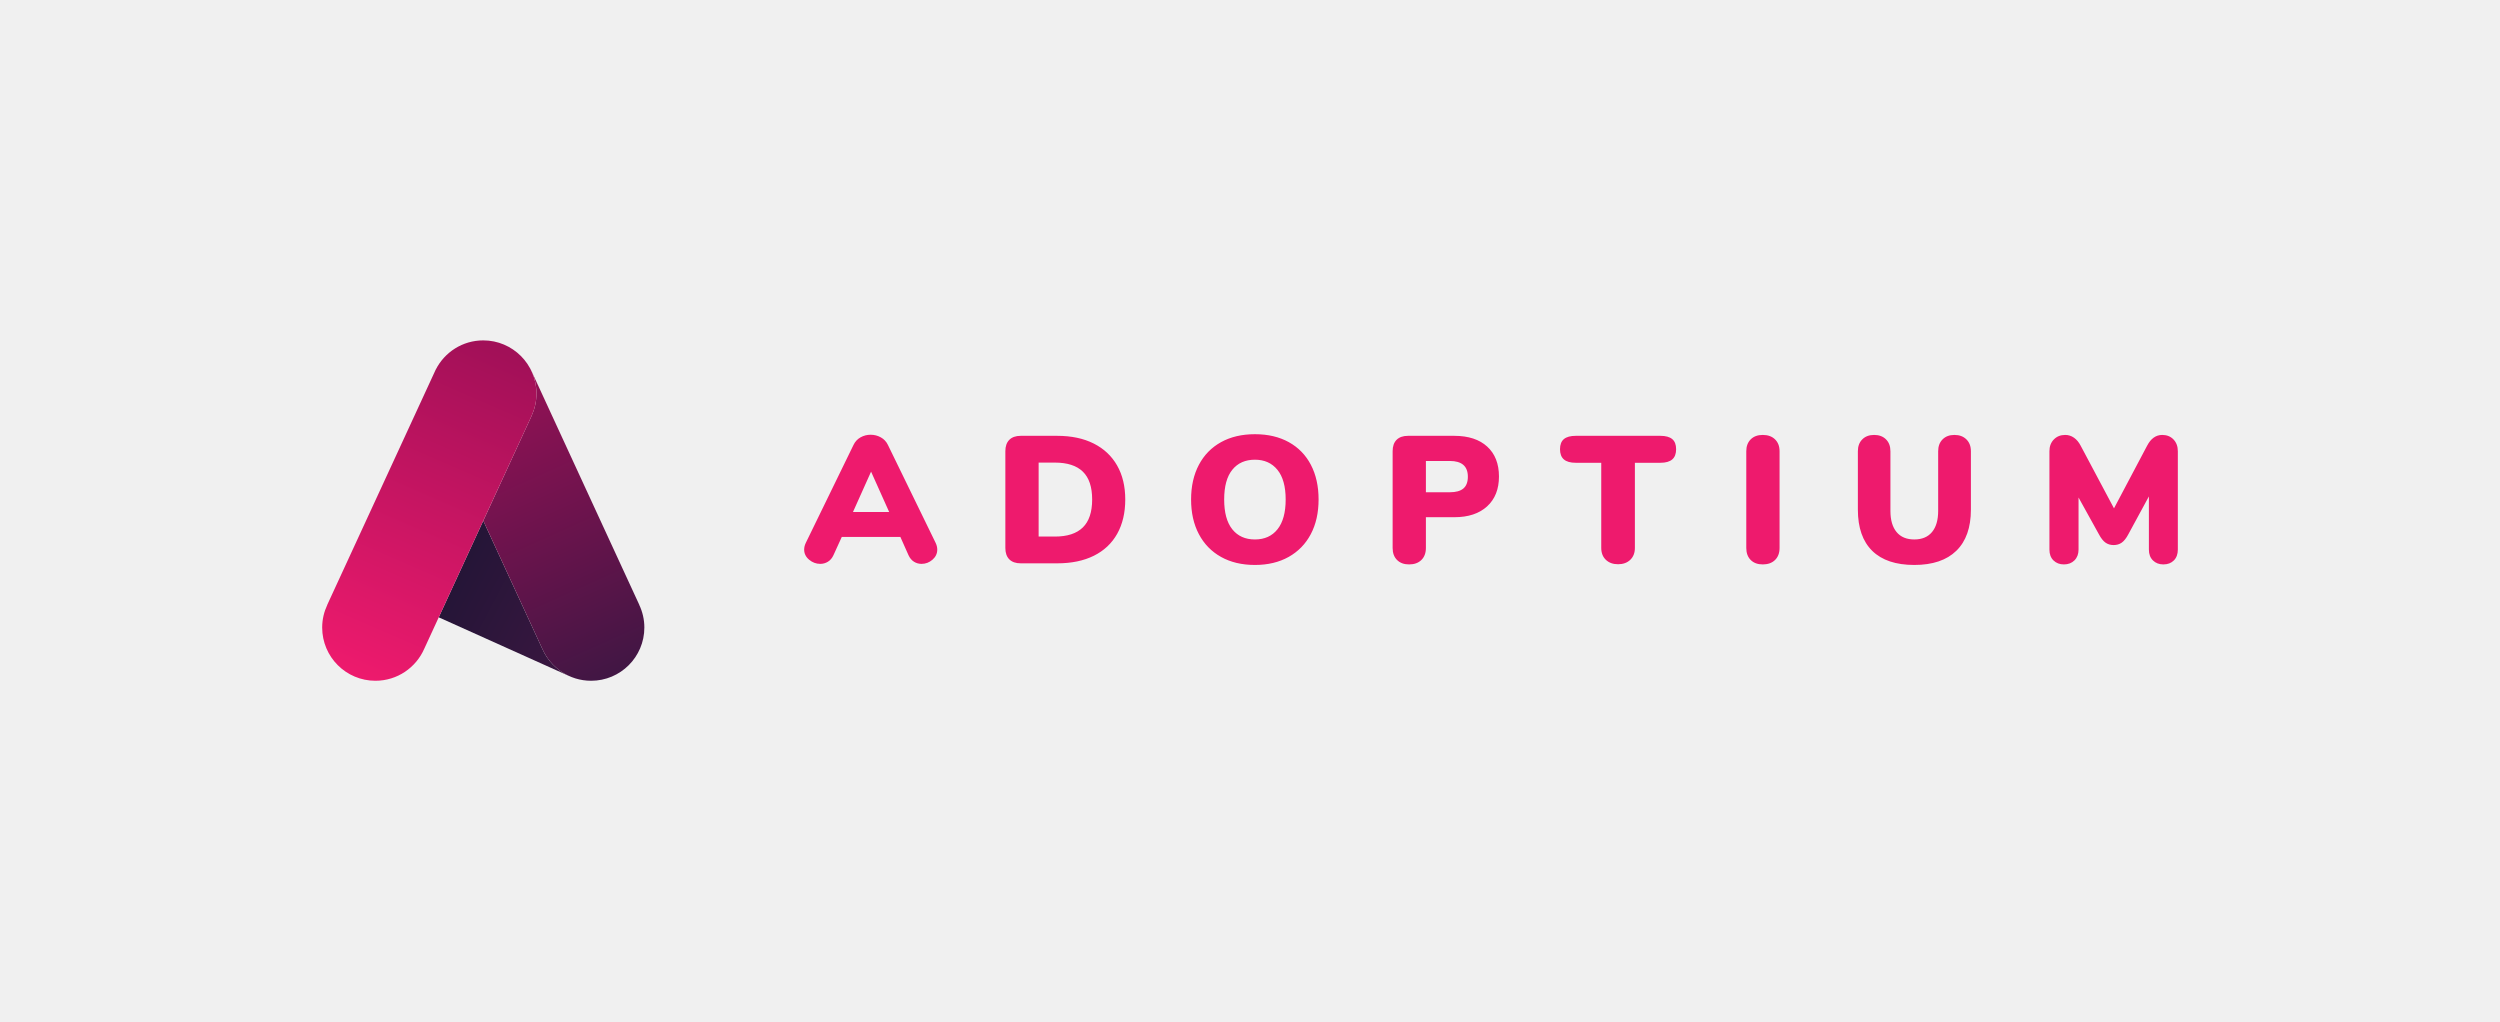
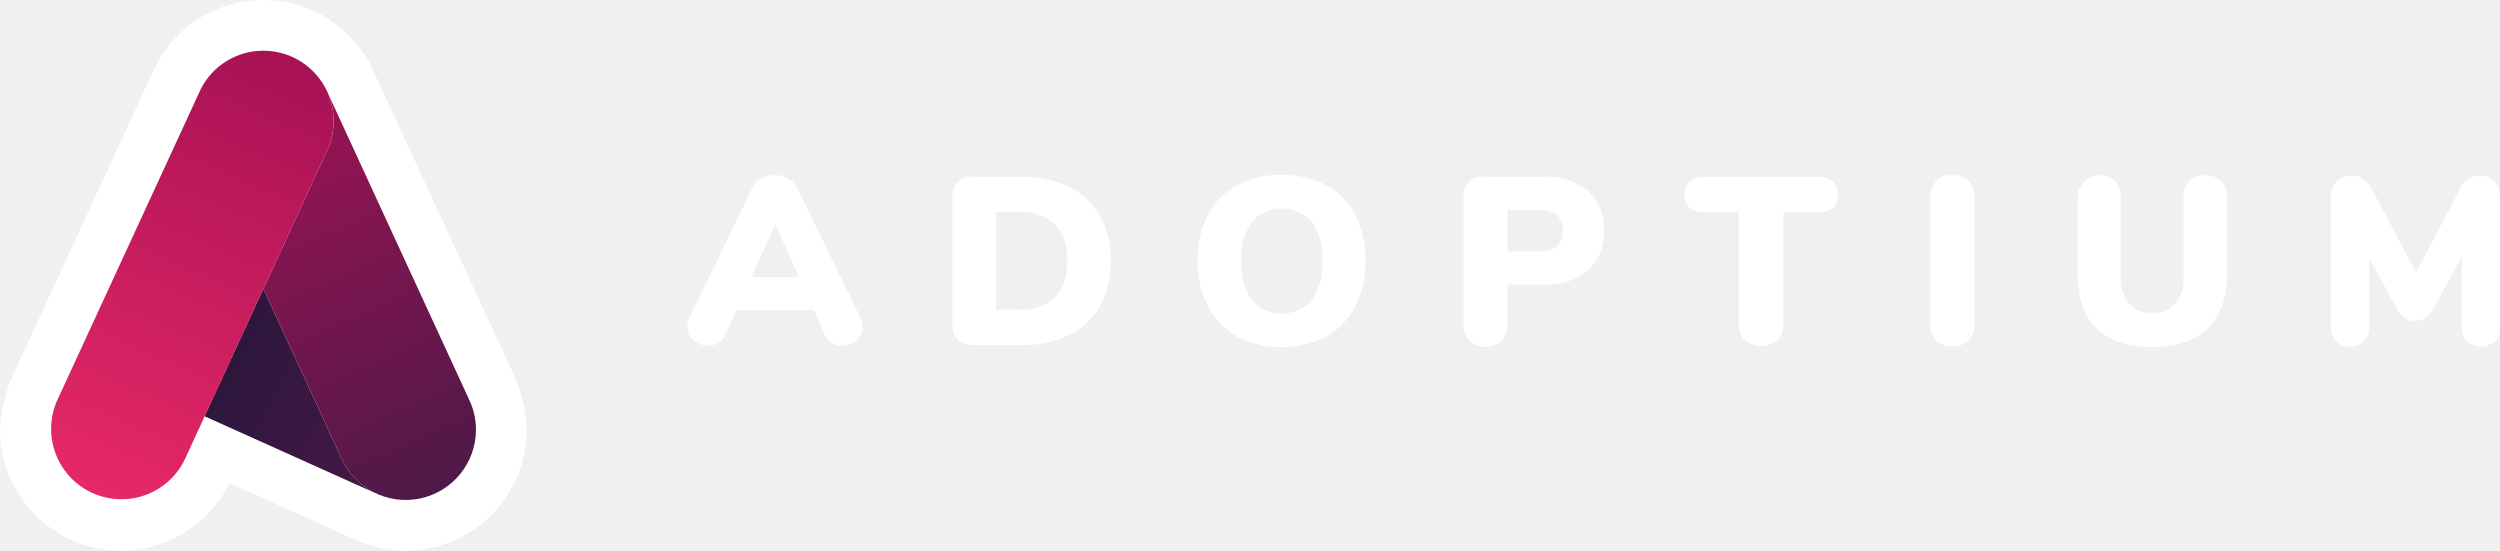
- <svg xmlns="http://www.w3.org/2000/svg" height="248.027" width="607.227">
+ <svg xmlns="http://www.w3.org/2000/svg" viewBox="0 0 345.04 76.01">
  <defs>
-     <linearGradient id="b" spreadMethod="pad" gradientTransform="scale(-544.626 544.626) rotate(27.777 -3.505 -3.673)" gradientUnits="userSpaceOnUse" y2="0" x2="1" y1="0" x1="0">
-       <stop offset="0" stop-color="#421644" />
-       <stop offset="1" stop-color="#151530" />
+     <style>.cls-1{fill:#fff;}.cls-2{fill:url(#Unbenannter_Verlauf_7);}.cls-3{fill:url(#Unbenannter_Verlauf_5);}.cls-4{fill:url(#Neues_Verlaufsfeld_1);}</style>
+     <linearGradient id="Unbenannter_Verlauf_7" x1="63.54" y1="65.12" x2="15.36" y2="39.73" gradientUnits="userSpaceOnUse">
+       <stop offset="0" stop-color="#4e1948" />
+       <stop offset="1" stop-color="#1c1537" />
    </linearGradient>
-     <linearGradient id="d" spreadMethod="pad" gradientTransform="scale(651.833 -651.833) rotate(65.986 2.103 .056)" gradientUnits="userSpaceOnUse" y2="0" x2="1" y1="0" x1="0">
-       <stop offset="0" stop-color="#a21058" />
-       <stop offset="1" stop-color="#421644" />
+     <linearGradient id="Unbenannter_Verlauf_5" x1="32.94" y1="7.96" x2="59.47" y2="67.51" gradientUnits="userSpaceOnUse">
+       <stop offset="0" stop-color="#a81255" />
+       <stop offset="1" stop-color="#4e1948" />
    </linearGradient>
-     <linearGradient id="f" spreadMethod="pad" gradientTransform="scale(649.524 -649.524) rotate(-66.448 -.235 -1.245)" gradientUnits="userSpaceOnUse" y2="0" x2="1" y1="0" x1="0">
-       <stop offset="0" stop-color="#ee1a6d" />
-       <stop offset="1" stop-color="#a21058" />
+     <linearGradient id="Neues_Verlaufsfeld_1" x1="13.24" y1="68.48" x2="39.19" y2="8.93" gradientUnits="userSpaceOnUse">
+       <stop offset="0" stop-color="#e72867" />
+       <stop offset="1" stop-color="#a81255" />
    </linearGradient>
-     <clipPath id="a" clipPathUnits="userSpaceOnUse">
-       <path d="M987.855 678.551l-.019-.012-107.453 233.09-81.121-175.981 235.708-106.097.01.019c-21.01 10.09-37.828 27.52-47.125 48.981z" />
-     </clipPath>
-     <clipPath id="c" clipPathUnits="userSpaceOnUse">
-       <path d="M1164.61 758.172l.09.039-194.618 422.019c-.547 1.32-1.184 2.59-1.789 3.88l-1.465 3.16-.047-.02c-.332.64-.703 1.25-1.054 1.89 7.382-13.69 11.582-29.34 11.582-45.98 0-14.34-3.196-27.91-8.782-40.16l.059-.02-88.203-191.351 107.441-233.09.031.012c14.905-34.391 49.125-58.473 88.995-58.473 53.57 0 96.99 43.434 96.99 97 0 14.711-3.37 28.602-9.23 41.094z" />
-     </clipPath>
-     <clipPath id="e" clipPathUnits="userSpaceOnUse">
-       <path d="M880.316 1240.16c-37.687 0-70.265-21.53-86.328-52.91l-.05.02-1.465-3.16c-.606-1.29-1.239-2.56-1.785-3.88L596.066 758.211l.09-.039c-5.859-12.492-9.23-26.383-9.23-41.094 0-53.566 43.418-97 96.992-97 39.875 0 74.094 24.082 88.996 58.473l.02-.012 195.652 424.441-.059.02c5.586 12.25 8.782 25.82 8.782 40.16 0 53.57-43.43 97-96.993 97z" />
-     </clipPath>
  </defs>
-   <path d="M207.183 124.353h8.785l-4.392-9.796zm20.47 9.138c0 .965-.389 1.785-1.164 2.459-.776.674-1.662 1.01-2.657 1.01-.675 0-1.29-.176-1.845-.527-.556-.352-.996-.88-1.319-1.58l-1.976-4.438H204.46l-2.021 4.437c-.323.701-.768 1.23-1.339 1.581a3.505 3.505 0 01-1.867.527c-.996 0-1.897-.336-2.702-1.01-.806-.674-1.208-1.494-1.208-2.46 0-.528.132-1.07.396-1.626l11.597-23.808c.38-.79.944-1.399 1.69-1.823a4.921 4.921 0 012.48-.637c.88 0 1.7.212 2.462.637a4.047 4.047 0 011.712 1.823l11.599 23.808c.262.556.394 1.098.394 1.627M263.013 128.108c1.508-1.478 2.262-3.74 2.262-6.786 0-3.045-.754-5.3-2.262-6.765-1.509-1.464-3.77-2.197-6.786-2.197h-3.954v17.967h3.954c3.016 0 5.277-.74 6.786-2.219zm-17.857 7.754c-.644-.645-.965-1.566-.965-2.768v-23.5c0-1.2.321-2.123.965-2.767.645-.644 1.567-.968 2.77-.968h8.871c3.427 0 6.376.624 8.852 1.868 2.474 1.245 4.371 3.024 5.688 5.337 1.318 2.314 1.978 5.066 1.978 8.258 0 3.222-.654 5.996-1.955 8.323-1.305 2.33-3.193 4.108-5.667 5.338-2.476 1.23-5.44 1.845-8.896 1.845h-8.872c-1.202 0-2.124-.321-2.769-.966M310.3 128.548c1.319-1.654 1.977-4.063 1.977-7.226 0-3.163-.666-5.564-1.998-7.205-1.334-1.638-3.156-2.46-5.468-2.46-2.344 0-4.175.814-5.491 2.439-1.32 1.625-1.979 4.034-1.979 7.226s.659 5.608 1.979 7.247c1.316 1.641 3.147 2.46 5.49 2.46 2.343 0 4.174-.826 5.49-2.481zm-13.727 6.721c-2.328-1.304-4.122-3.148-5.38-5.536-1.261-2.386-1.889-5.189-1.889-8.411 0-3.22.628-6.025 1.89-8.413 1.257-2.385 3.051-4.222 5.38-5.512 2.327-1.289 5.074-1.933 8.237-1.933 3.161 0 5.906.644 8.234 1.933 2.33 1.29 4.114 3.127 5.359 5.512 1.247 2.388 1.867 5.192 1.867 8.413 0 3.222-.628 6.025-1.888 8.411-1.26 2.388-3.054 4.232-5.38 5.536-2.328 1.303-5.06 1.954-8.192 1.954-3.163 0-5.91-.651-8.238-1.954M355.452 118.642c.719-.615 1.077-1.565 1.077-2.855 0-2.547-1.465-3.822-4.393-3.822h-5.799v7.6h5.799c1.495 0 2.599-.308 3.316-.923zm-16.121 17.374c-.718-.717-1.075-1.692-1.075-2.922v-23.5c0-1.2.321-2.123.965-2.767.646-.644 1.567-.968 2.768-.968h11.246c3.426 0 6.089.873 7.994 2.614 1.903 1.743 2.856 4.167 2.856 7.27 0 3.075-.961 5.491-2.877 7.248-1.919 1.758-4.576 2.636-7.973 2.636h-6.898v7.467c0 1.23-.365 2.205-1.097 2.922-.733.717-1.73 1.076-2.987 1.076-1.229 0-2.204-.359-2.922-1.076M390.048 135.972c-.747-.719-1.12-1.676-1.12-2.878v-20.689h-6.193c-1.29 0-2.248-.27-2.878-.813-.629-.541-.944-1.368-.944-2.481 0-1.112.315-1.934.944-2.46.63-.527 1.588-.792 2.878-.792h20.557c1.29 0 2.248.265 2.877.792.63.526.944 1.348.944 2.46 0 1.113-.314 1.94-.944 2.481-.629.543-1.588.813-2.877.813h-6.193v20.69c0 1.201-.375 2.158-1.12 2.877-.747.717-1.735 1.076-2.966 1.076-1.23 0-2.218-.359-2.965-1.076M425.232 136.016c-.716-.717-1.076-1.692-1.076-2.922v-23.5c0-1.2.36-2.16 1.076-2.877.719-.718 1.693-1.077 2.923-1.077 1.258 0 2.253.359 2.986 1.077.732.716 1.099 1.676 1.099 2.876v23.501c0 1.23-.367 2.205-1.099 2.922-.733.717-1.728 1.076-2.986 1.076-1.23 0-2.204-.359-2.923-1.076M454.752 133.797c-2.328-2.284-3.492-5.623-3.492-10.015v-14.189c0-1.2.357-2.16 1.076-2.876.717-.718 1.676-1.077 2.876-1.077 1.201 0 2.16.359 2.879 1.077.717.716 1.076 1.676 1.076 2.876v14.496c0 2.226.497 3.939 1.493 5.14.993 1.2 2.43 1.8 4.305 1.8 1.872 0 3.308-.6 4.304-1.8.995-1.201 1.494-2.914 1.494-5.14v-14.496c0-1.2.358-2.16 1.076-2.876.717-.718 1.676-1.077 2.877-1.077 1.2 0 2.167.359 2.899 1.077.733.716 1.098 1.676 1.098 2.876v14.189c0 4.363-1.178 7.694-3.536 9.993-2.357 2.3-5.761 3.448-10.212 3.448-4.481 0-7.885-1.142-10.213-3.426M527.921 106.739c.702.732 1.054 1.684 1.054 2.854v23.898c0 1.113-.323 1.99-.967 2.634-.644.644-1.493.967-2.548.967-1.025 0-1.867-.323-2.527-.967-.657-.644-.988-1.521-.988-2.634v-12.916l-5.008 9.225c-.498.938-1.024 1.603-1.58 1.999-.557.395-1.216.593-1.977.593-.761 0-1.421-.198-1.976-.593-.556-.396-1.084-1.061-1.583-1.999l-4.962-8.96v12.65c0 1.084-.33 1.954-.988 2.614-.66.659-1.515.988-2.57.988-1.026 0-1.868-.323-2.528-.967-.657-.644-.986-1.521-.986-2.634v-23.898c0-1.17.358-2.122 1.076-2.854.717-.732 1.632-1.099 2.744-1.099.792 0 1.509.227 2.153.681.645.455 1.185 1.106 1.625 1.955l8.083 15.199 8.039-15.199c.908-1.757 2.138-2.636 3.69-2.636 1.112 0 2.02.367 2.724 1.099" fill="#ee1a6d" />
-   <g clip-path="url(#a)" transform="matrix(.13333 0 0 -.13333 0 248.027)">
-     <path d="M987.855 678.551l-.019-.012-107.453 233.09-81.121-175.981 235.708-106.097.01.019c-21.01 10.09-37.828 27.52-47.125 48.981" fill="url(#b)" />
-   </g>
-   <g clip-path="url(#c)" transform="matrix(.13333 0 0 -.13333 0 248.027)">
-     <path d="M1164.61 758.172l.09.039-194.618 422.019c-.547 1.32-1.184 2.59-1.789 3.88l-1.465 3.16-.047-.02c-.332.64-.703 1.25-1.054 1.89 7.382-13.69 11.582-29.34 11.582-45.98 0-14.34-3.196-27.91-8.782-40.16l.059-.02-88.203-191.351 107.441-233.09.031.012c14.905-34.391 49.125-58.473 88.995-58.473 53.57 0 96.99 43.434 96.99 97 0 14.711-3.37 28.602-9.23 41.094" fill="url(#d)" />
-   </g>
-   <g clip-path="url(#e)" transform="matrix(.13333 0 0 -.13333 0 248.027)">
-     <path d="M880.316 1240.16c-37.687 0-70.265-21.53-86.328-52.91l-.05.02-1.465-3.16c-.606-1.29-1.239-2.56-1.785-3.88L596.066 758.211l.09-.039c-5.859-12.492-9.23-26.383-9.23-41.094 0-53.566 43.418-97 96.992-97 39.875 0 74.094 24.082 88.996 58.473l.02-.012 195.652 424.441-.059.02c5.586 12.25 8.782 25.82 8.782 40.16 0 53.57-43.43 97-96.993 97" fill="url(#f)" />
+   <g id="Ebene_2" data-name="Ebene 2">
+     <g id="Ebene_1-2" data-name="Ebene 1">
+       <path class="cls-1" d="M119.05,45.11a2.35,2.35,0,0,1-.87,1.84,3,3,0,0,1-2,.76,2.57,2.57,0,0,1-1.38-.39,2.67,2.67,0,0,1-1-1.19l-1.48-3.33H101.65l-1.51,3.33a2.65,2.65,0,0,1-1,1.19,2.62,2.62,0,0,1-1.4.39,3,3,0,0,1-2-.76,2.3,2.3,0,0,1-.91-1.84,2.81,2.81,0,0,1,.3-1.22L103.8,26a3,3,0,0,1,1.26-1.36,3.68,3.68,0,0,1,1.86-.48,3.73,3.73,0,0,1,1.85.48A3,3,0,0,1,110.05,26l8.7,17.86A2.81,2.81,0,0,1,119.05,45.11ZM103.7,38.26h6.59L107,30.91Z" />
+       <path class="cls-1" d="M132.18,46.89a2.81,2.81,0,0,1-.73-2.08V27.19a2.53,2.53,0,0,1,2.8-2.8h6.66a14.55,14.55,0,0,1,6.64,1.4,9.87,9.87,0,0,1,4.26,4A12.28,12.28,0,0,1,153.29,36a12.58,12.58,0,0,1-1.46,6.25,9.74,9.74,0,0,1-4.25,4,14.89,14.89,0,0,1-6.67,1.38h-6.66A2.8,2.8,0,0,1,132.18,46.89Zm13.39-5.82a6.84,6.84,0,0,0,1.7-5.09,6.79,6.79,0,0,0-1.7-5.07,7,7,0,0,0-5.09-1.65h-3V42.74h3A7,7,0,0,0,145.57,41.07Z" />
+       <path class="cls-1" d="M170.74,46.44a10,10,0,0,1-4-4.15A13.38,13.38,0,0,1,165.29,36a13.41,13.41,0,0,1,1.41-6.31,9.93,9.93,0,0,1,4-4.13,13.87,13.87,0,0,1,12.35,0,9.77,9.77,0,0,1,4,4.13,13.41,13.41,0,0,1,1.4,6.31,13.38,13.38,0,0,1-1.41,6.31,10,10,0,0,1-4,4.15,13.64,13.64,0,0,1-12.32,0Zm10.29-5A8.54,8.54,0,0,0,182.52,36a8.39,8.39,0,0,0-1.5-5.4,5.51,5.51,0,0,0-8.22,0A8.46,8.46,0,0,0,171.32,36a8.52,8.52,0,0,0,1.48,5.44,5.5,5.5,0,0,0,8.23,0Z" />
+       <path class="cls-1" d="M202.81,47a3,3,0,0,1-.81-2.19V27.19a2.53,2.53,0,0,1,2.8-2.8h8.43a8.55,8.55,0,0,1,6,2,7,7,0,0,1,2.14,5.45,7,7,0,0,1-2.16,5.43,8.5,8.5,0,0,1-6,2h-5.17v5.6a2.93,2.93,0,0,1-.82,2.19,3.06,3.06,0,0,1-2.24.81A3,3,0,0,1,202.81,47ZM214.9,34a2.65,2.65,0,0,0,.81-2.14q0-2.86-3.3-2.87h-4.35v5.7h4.35A3.78,3.78,0,0,0,214.9,34Z" />
+       <path class="cls-1" d="M240.85,47a2.87,2.87,0,0,1-.85-2.16V29.29h-4.64a3.22,3.22,0,0,1-2.16-.61,2.31,2.31,0,0,1-.71-1.86A2.27,2.27,0,0,1,233.2,25a3.28,3.28,0,0,1,2.16-.59h15.42a3.31,3.31,0,0,1,2.16.59,2.26,2.26,0,0,1,.7,1.84,2.31,2.31,0,0,1-.7,1.86,3.26,3.26,0,0,1-2.16.61h-4.65V44.81a2.86,2.86,0,0,1-.84,2.16,3.45,3.45,0,0,1-4.44,0Z" />
+       <path class="cls-1" d="M267.23,47a3,3,0,0,1-.8-2.19V27.19a2.78,2.78,0,0,1,3-3,3,3,0,0,1,2.24.81,2.89,2.89,0,0,1,.83,2.16V44.81a2.93,2.93,0,0,1-.83,2.19,3,3,0,0,1-2.24.81A3,3,0,0,1,267.23,47Z" />
+       <path class="cls-1" d="M289.37,45.34c-1.74-1.71-2.62-4.22-2.62-7.51V27.19A3.06,3.06,0,0,1,291.88,25a3,3,0,0,1,.8,2.16V38.06a5.91,5.91,0,0,0,1.12,3.85,4.54,4.54,0,0,0,6.46,0,5.85,5.85,0,0,0,1.12-3.85V27.19a2.79,2.79,0,0,1,3-3,3,3,0,0,1,2.17.81,2.89,2.89,0,0,1,.82,2.16V37.83q0,4.91-2.65,7.49T297,47.91Q292,47.91,289.37,45.34Z" />
+       <path class="cls-1" d="M344.25,25a3,3,0,0,1,.79,2.15V45.11a2.67,2.67,0,0,1-.72,2,2.85,2.85,0,0,1-3.81,0,2.64,2.64,0,0,1-.74-2V35.42L336,42.34a4.35,4.35,0,0,1-1.18,1.5,2.5,2.5,0,0,1-1.49.44,2.47,2.47,0,0,1-1.48-.44,4.24,4.24,0,0,1-1.18-1.5L327,35.62v9.49a2.64,2.64,0,0,1-.74,2,2.61,2.61,0,0,1-1.93.74,2.57,2.57,0,0,1-1.89-.73,2.64,2.64,0,0,1-.74-2V27.19a2.94,2.94,0,0,1,.81-2.15,2.76,2.76,0,0,1,2.05-.82,2.74,2.74,0,0,1,1.62.51,4,4,0,0,1,1.22,1.47l6.06,11.4,6-11.4a3.08,3.08,0,0,1,2.77-2A2.74,2.74,0,0,1,344.25,25Z" />
+       <path class="cls-1" d="M36.34,0A16.62,16.62,0,0,0,21.48,9.1l-.07.13-.06.13L1.56,52.26l-.15.32-.11.33A22.11,22.11,0,0,0,0,59.31a16.7,16.7,0,0,0,31.68,7.37l17.19,7.73A16.5,16.5,0,0,0,56,76a16.72,16.72,0,0,0,16.7-16.7,21.78,21.78,0,0,0-1.3-6.4l-.11-.33-.14-.32C52,10.81,51.21,9.09,51.05,8.78h0A16.71,16.71,0,0,0,36.34,0Z" />
+       <path class="cls-2" d="M47.09,63.16h0L36.35,39.85l-8.12,17.6L51.81,68.06h0A9.75,9.75,0,0,1,47.09,63.16Z" />
+       <path class="cls-3" d="M64.77,55.2h0L45.32,13l-.18-.38L45,12.29h0l-.11-.19a9.66,9.66,0,0,1,.28,8.62h0L36.35,39.85,47.09,63.16h0a9.7,9.7,0,0,0,18.6-3.85A9.59,9.59,0,0,0,64.77,55.2Z" />
+       <path class="cls-4" d="M36.34,7a9.67,9.67,0,0,0-8.63,5.29h0l-.14.32c-.06.12-.13.25-.18.38L7.92,55.2h0a9.7,9.7,0,1,0,17.68,8h0L45.17,20.72h0A9.69,9.69,0,0,0,36.34,7Z" />
+     </g>
  </g>
</svg>
